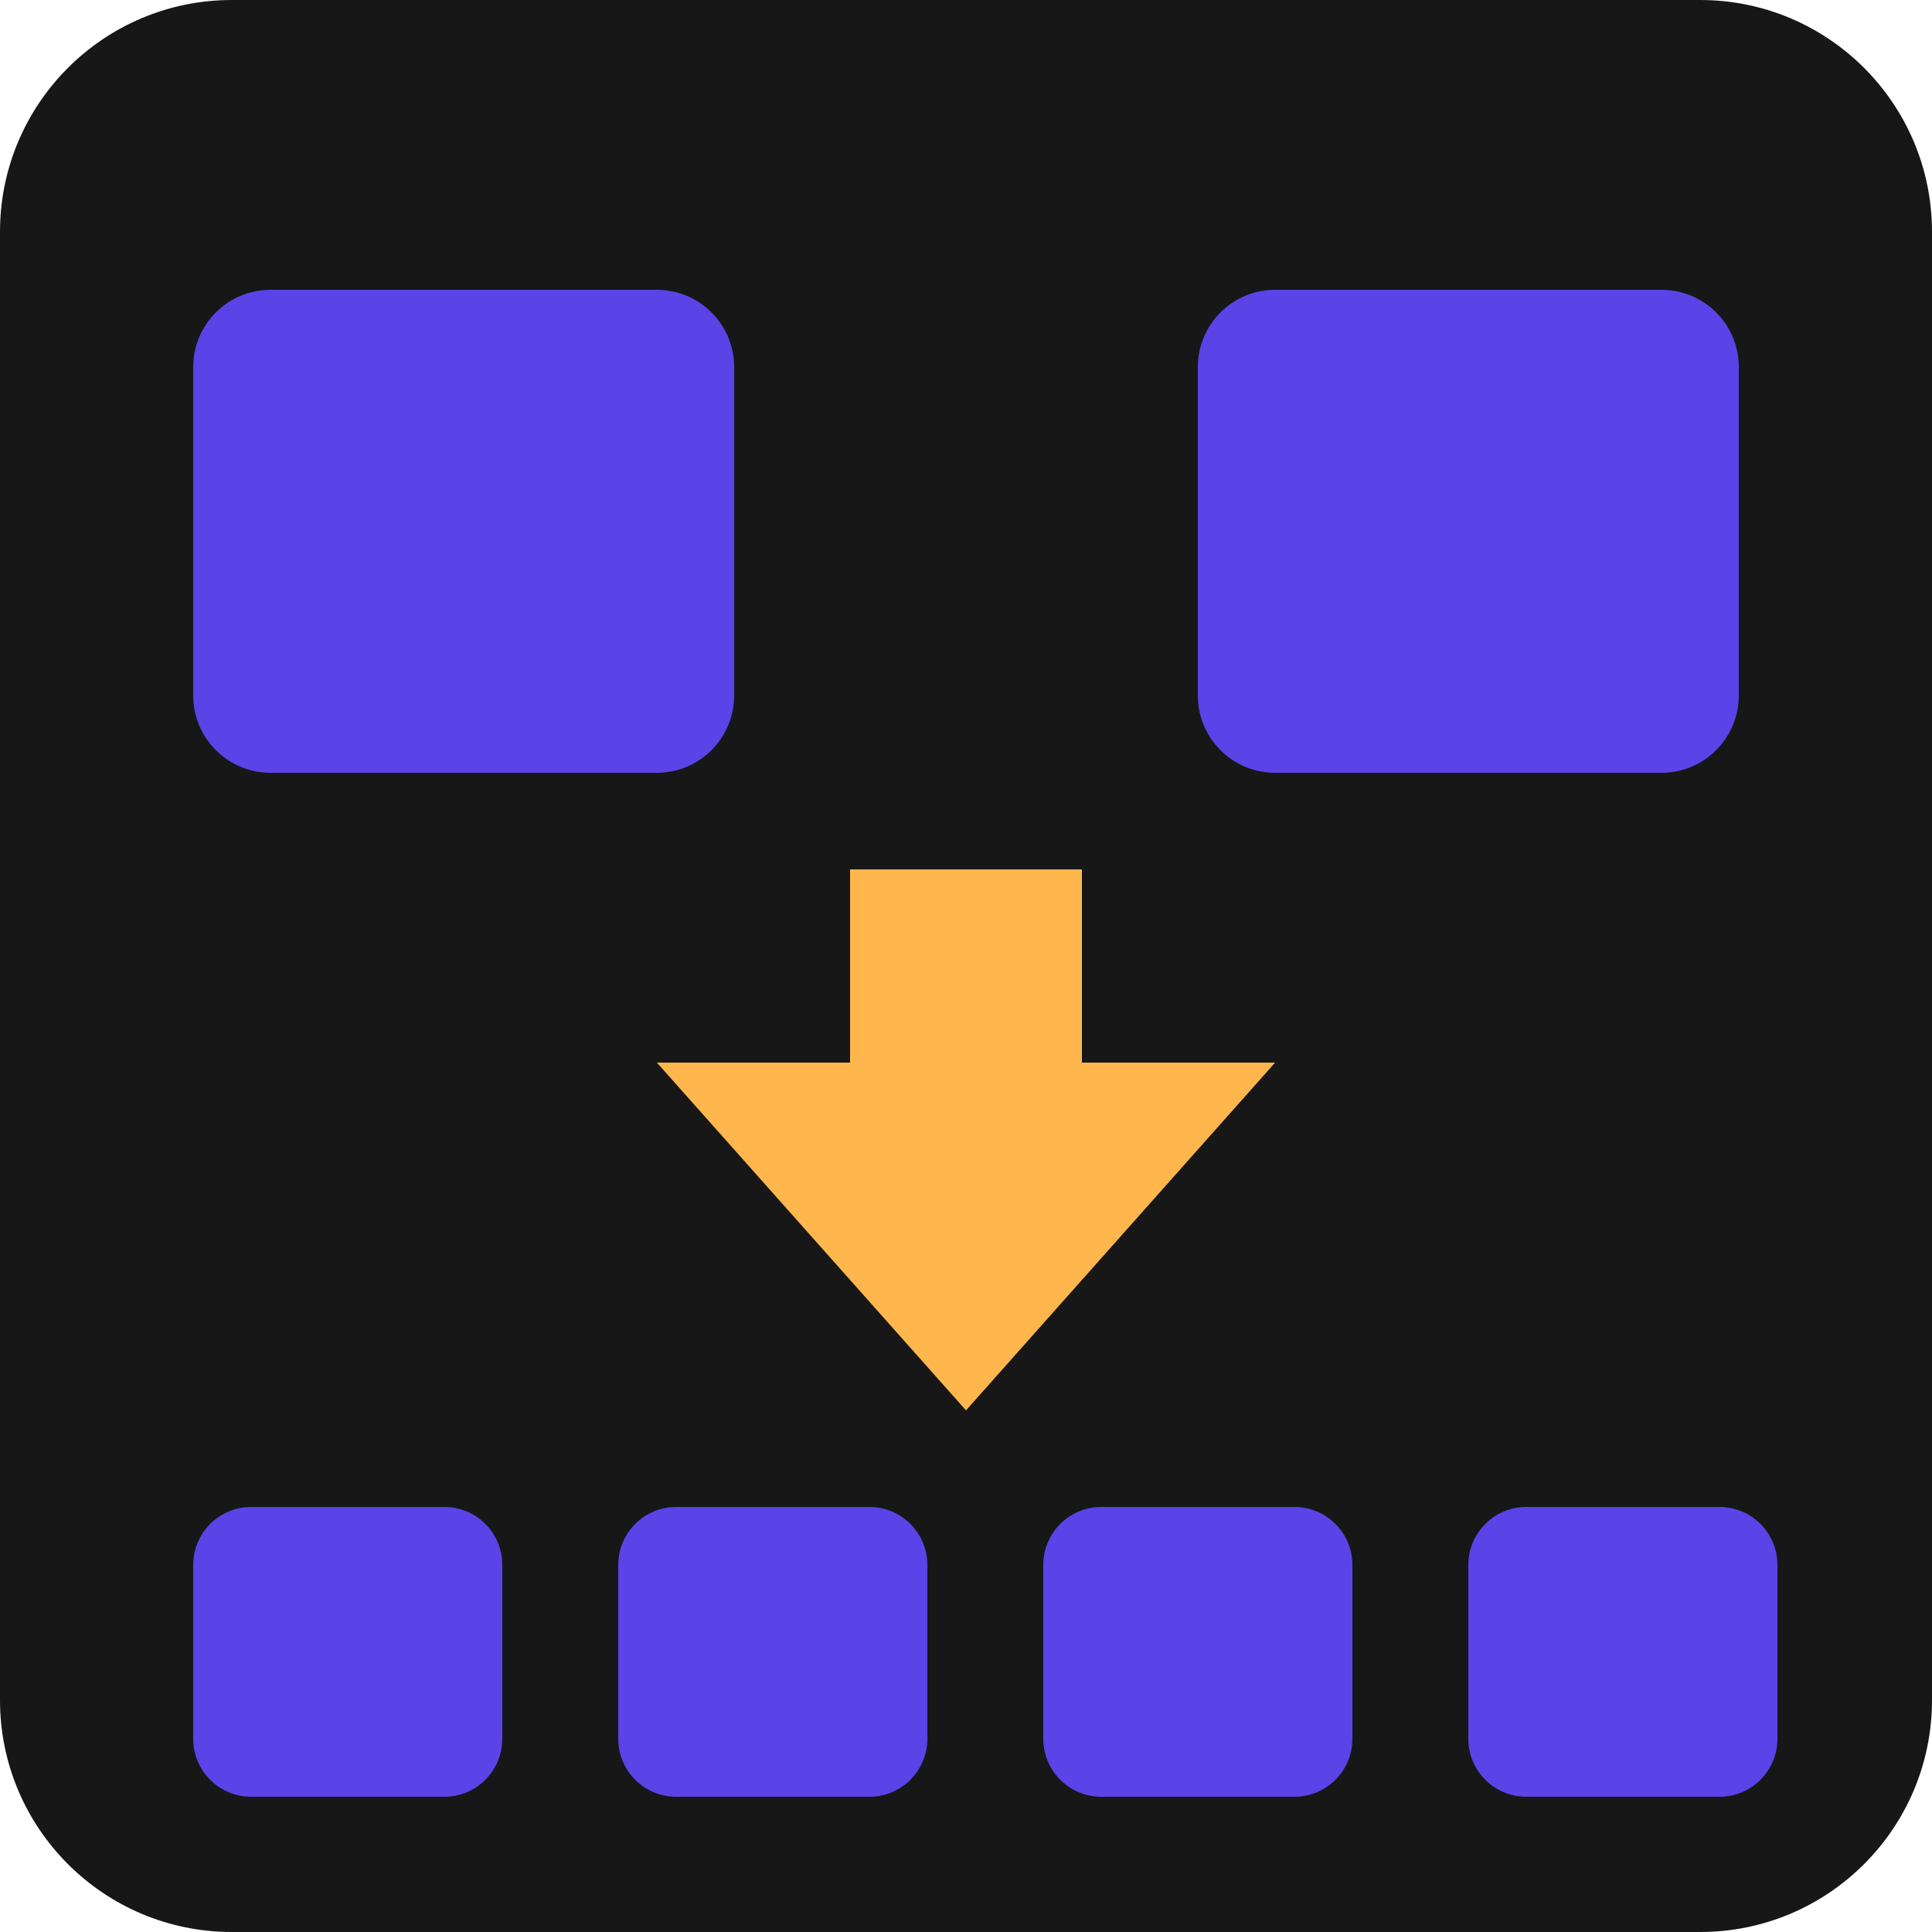
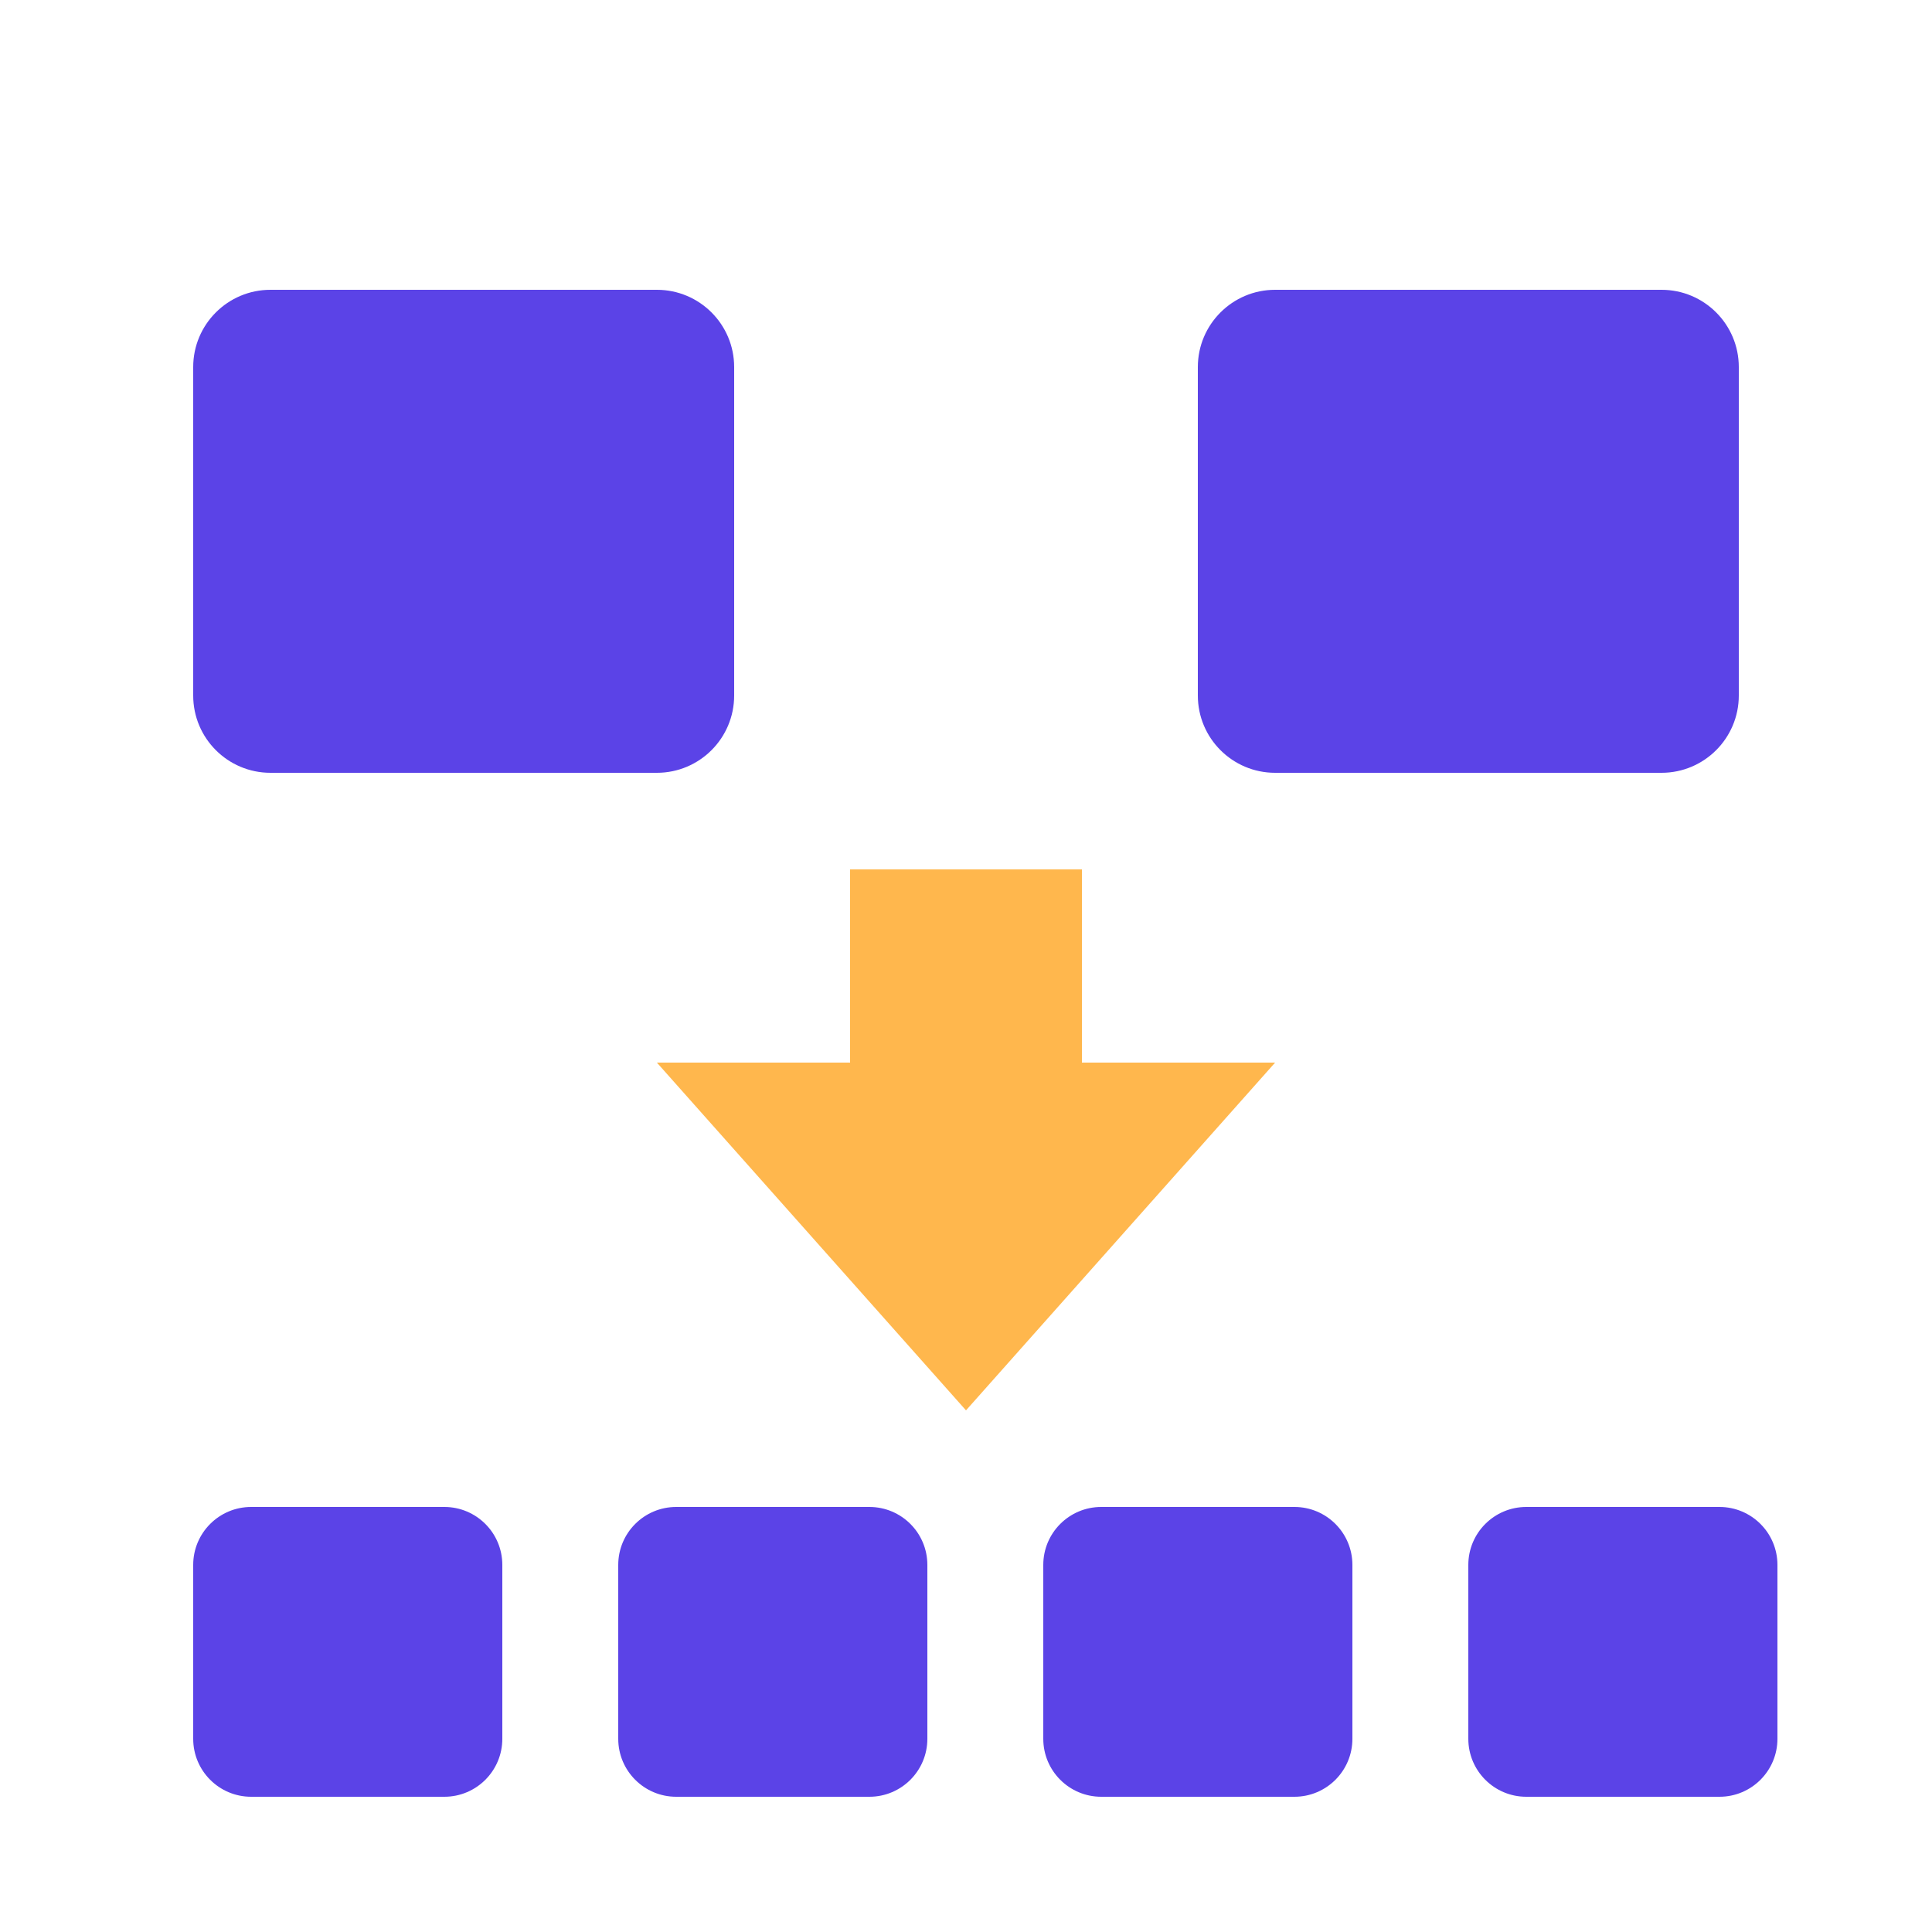
<svg xmlns="http://www.w3.org/2000/svg" width="24" height="24" viewBox="0 0 100 100" version="1.1">
-   <rect x="0" y="0" width="100" height="100" rx="12" fill="#171718" />
  <g fill="#5B43E7">
    <rect x="10" y="15" width="28" height="25" rx="4" />
    <rect x="62" y="15" width="28" height="25" rx="4" />
  </g>
  <path d="M 44,45 v 10 h -10 l 16,18 l 16,-18 h -10 v -10 z" fill="#FFB74D" />
  <g fill="#5B43E7">
    <rect x="10" y="78" width="16" height="15" rx="3" />
    <rect x="32" y="78" width="16" height="15" rx="3" />
    <rect x="54" y="78" width="16" height="15" rx="3" />
    <rect x="76" y="78" width="16" height="15" rx="3" />
  </g>
</svg>
